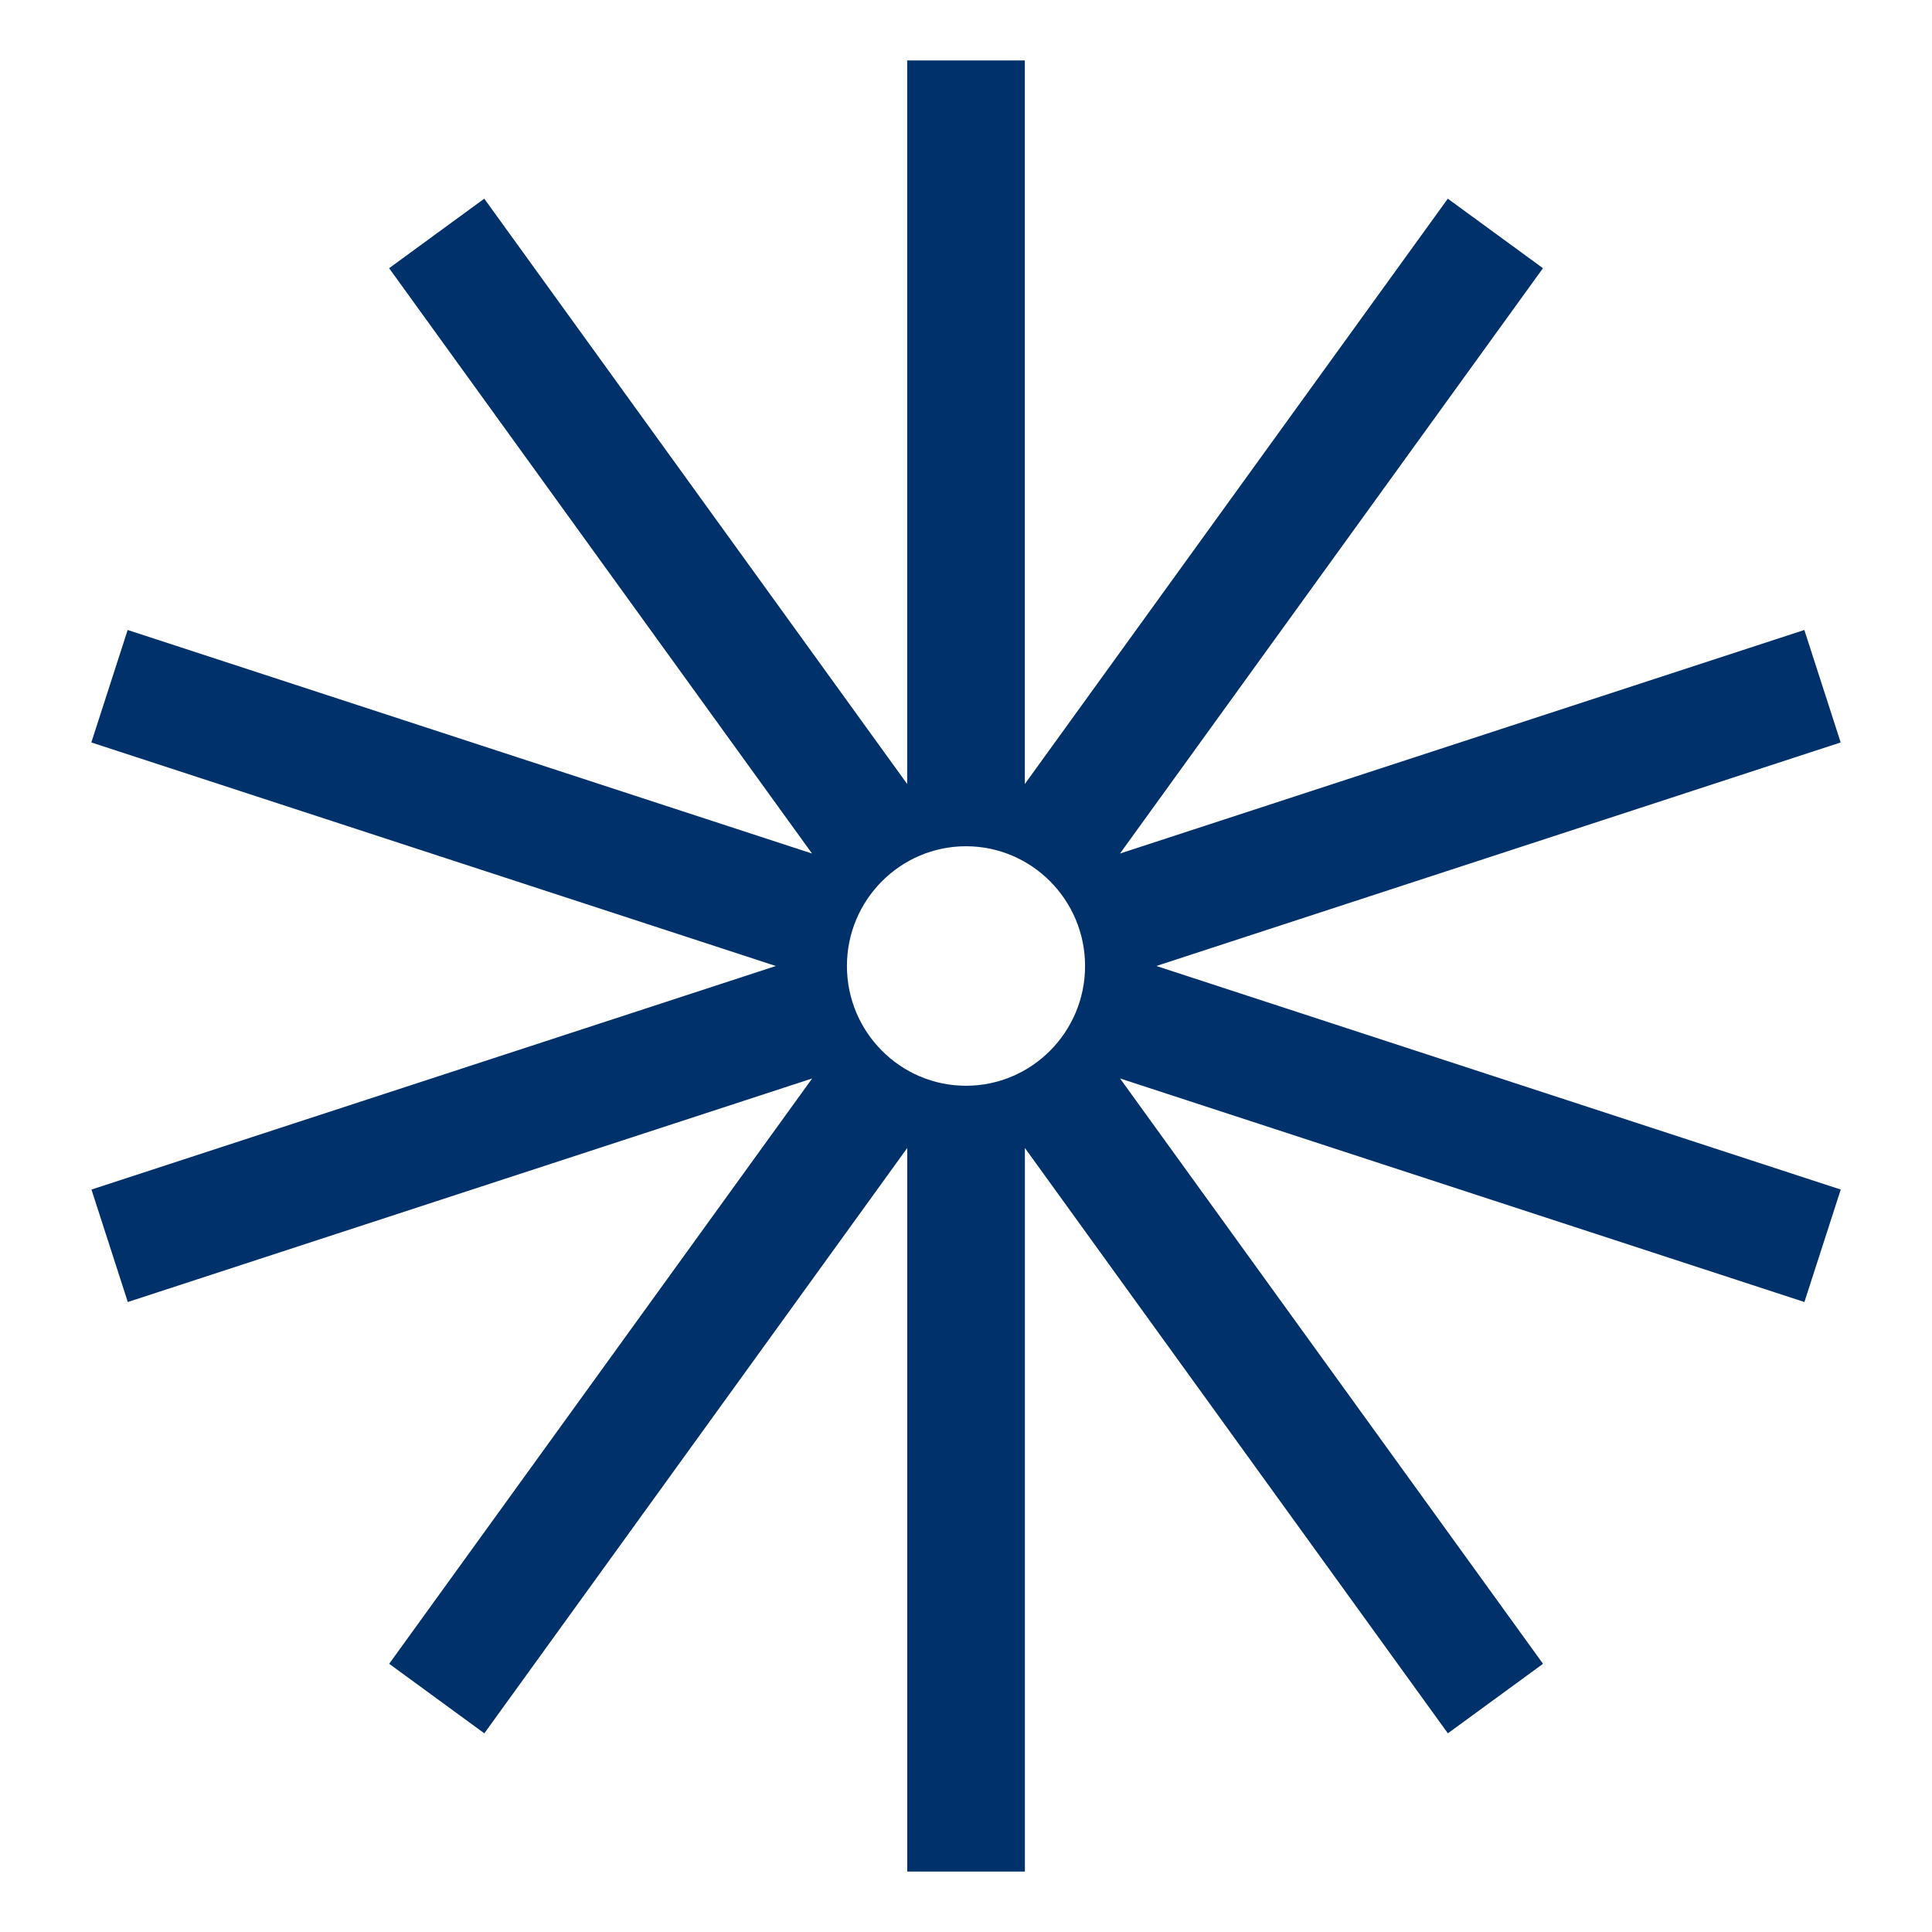
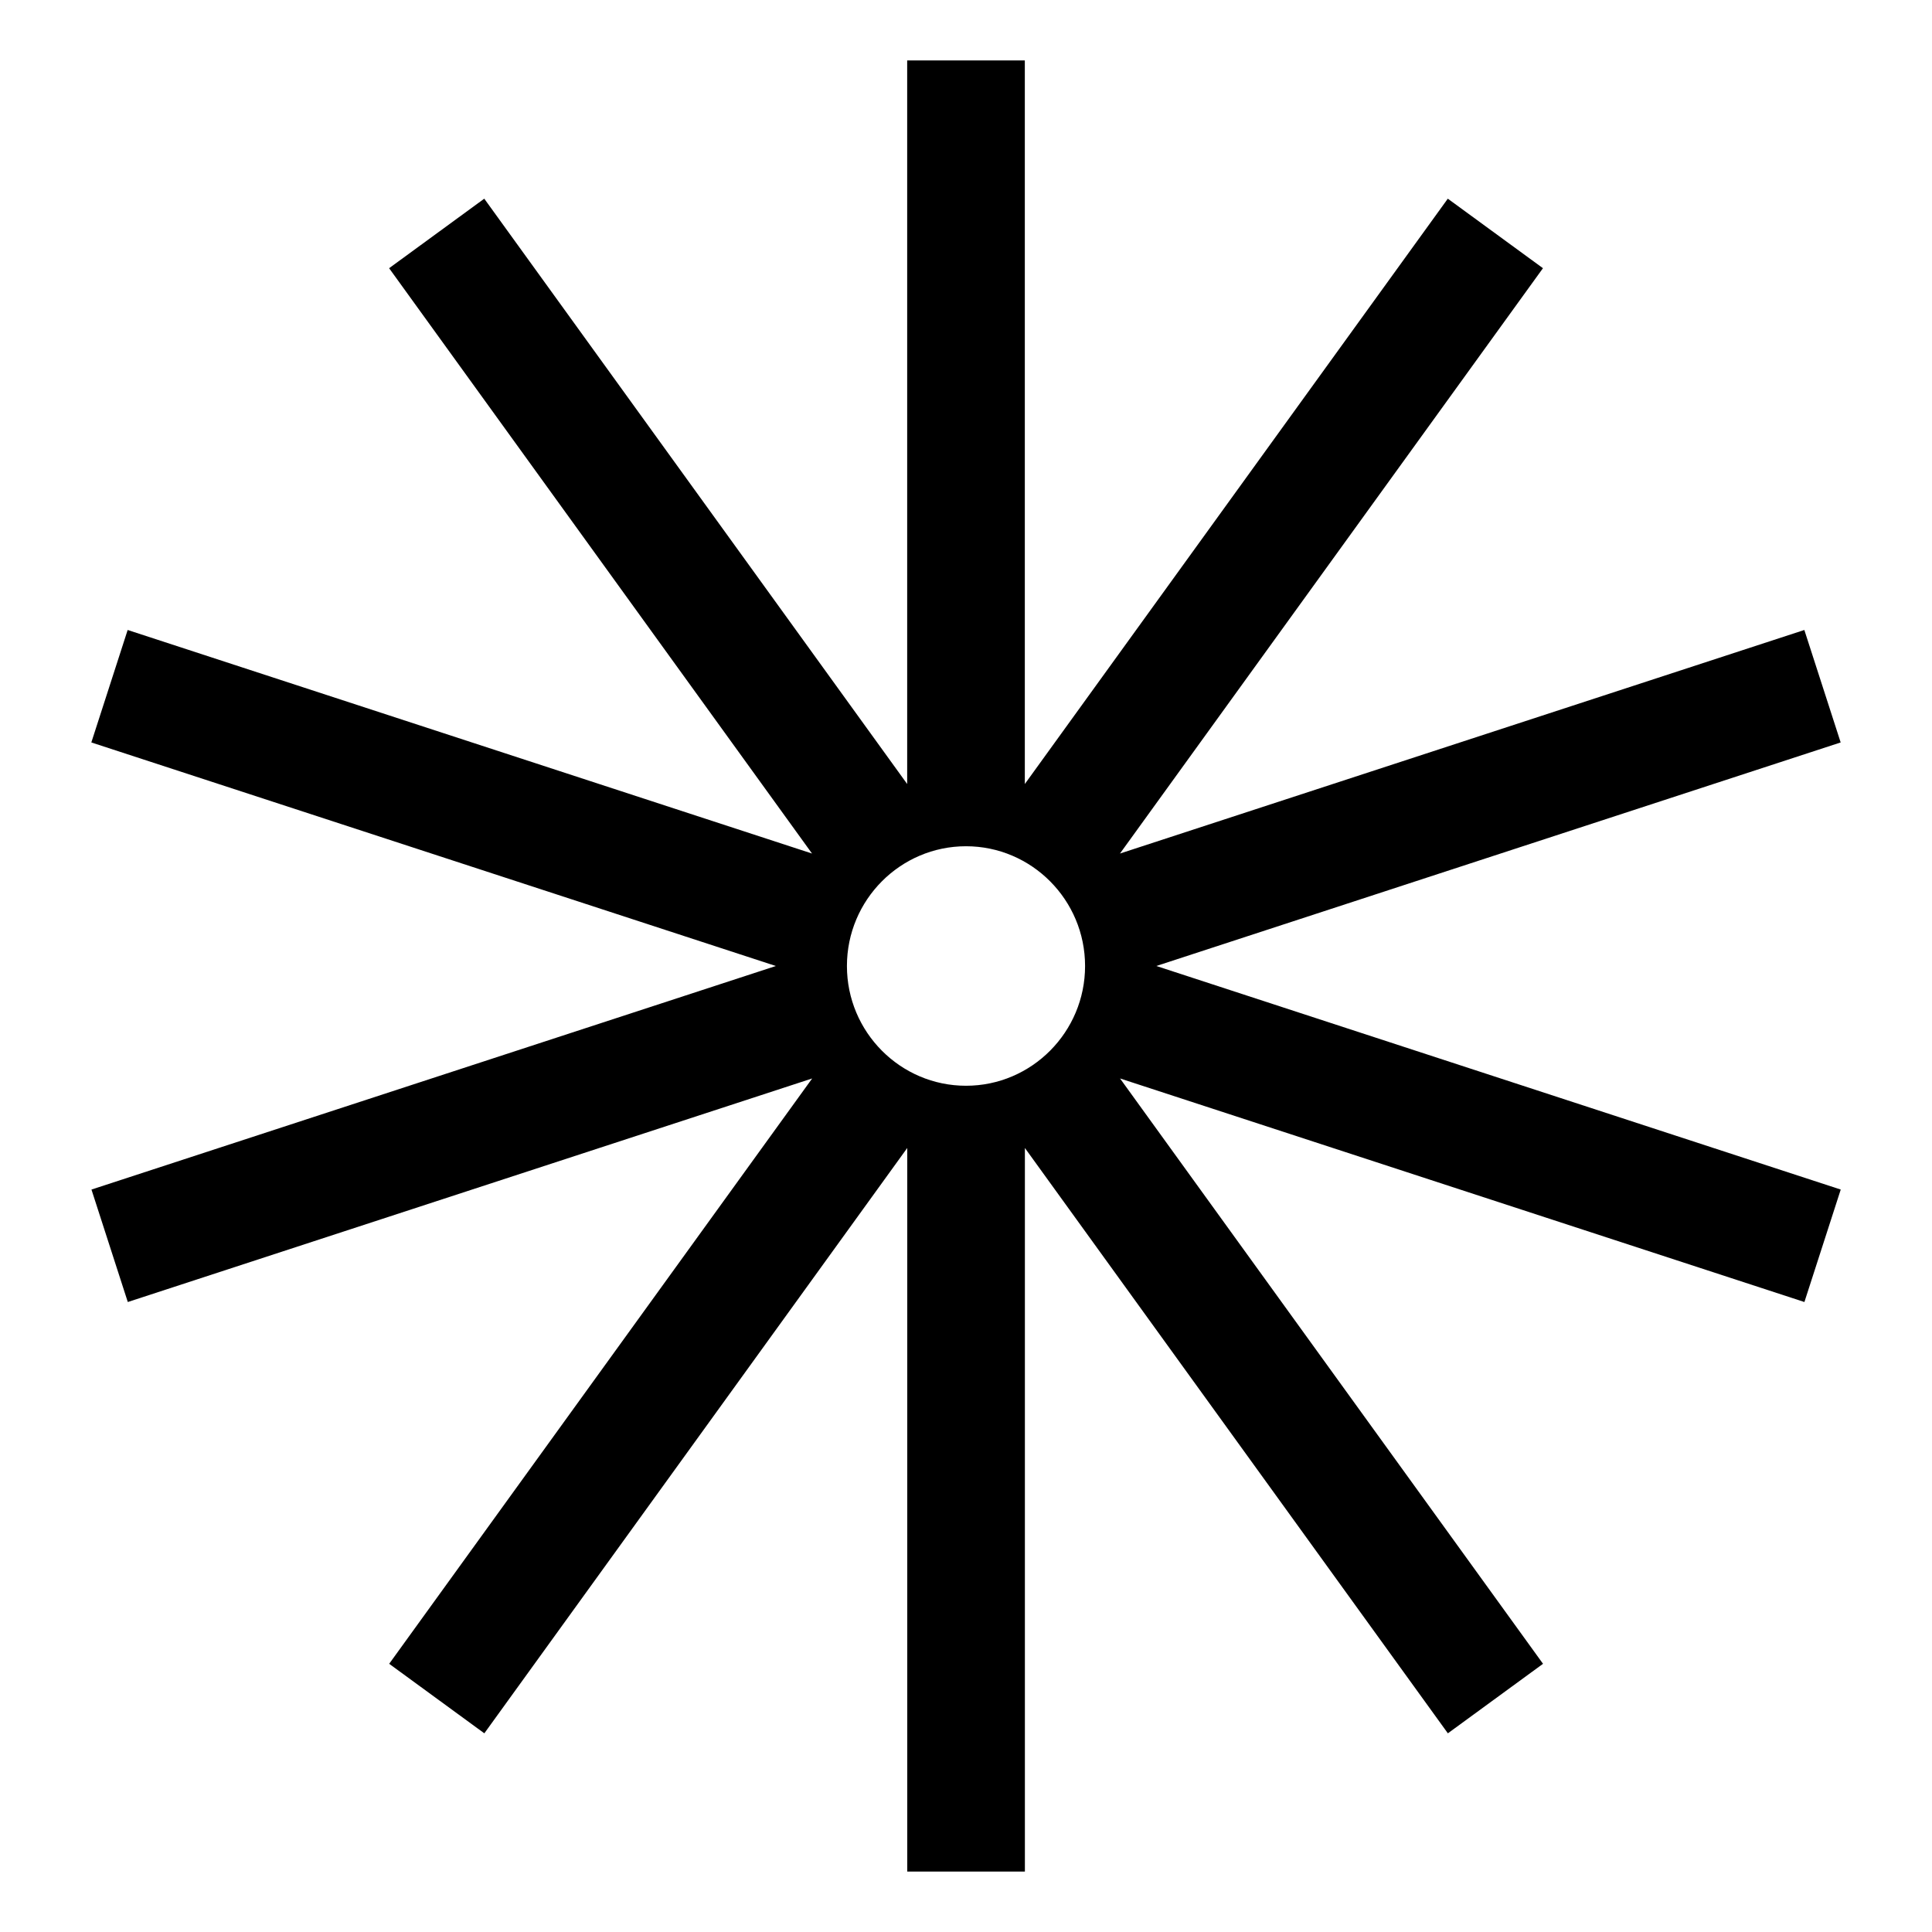
<svg xmlns="http://www.w3.org/2000/svg" id="a" width="100mm" height="100mm" viewBox="0 0 283.46 283.46">
-   <path d="M169.66,141.73l100.41,32.8-5.33,16.5-100.41-32.8,62.06,85.88-13.96,10.2-62.06-85.88v106.16h-17.26v-106.16l-62.05,85.88-13.96-10.2,62.06-85.88-100.41,32.8-5.33-16.5,100.41-32.8L13.4,108.93l5.33-16.5,100.41,32.8L57.09,39.35l13.96-10.2,62.05,85.88V8.87h17.26v106.16l62.06-85.88,13.96,10.2-62.06,85.88,100.41-32.8,5.33,16.5-100.41,32.8ZM159.2,141.73c0-9.69-7.84-17.57-17.47-17.57s-17.47,7.88-17.47,17.57,7.84,17.57,17.47,17.57,17.47-7.88,17.47-17.57" fill="#00316a" />
+   <path d="M169.66,141.73l100.41,32.8-5.33,16.5-100.41-32.8,62.06,85.88-13.96,10.2-62.06-85.88v106.16h-17.26v-106.16l-62.05,85.88-13.96-10.2,62.06-85.88-100.41,32.8-5.33-16.5,100.41-32.8L13.4,108.93l5.33-16.5,100.41,32.8L57.09,39.35l13.96-10.2,62.05,85.88V8.87h17.26v106.16l62.06-85.88,13.96,10.2-62.06,85.88,100.41-32.8,5.33,16.5-100.41,32.8ZM159.2,141.73c0-9.69-7.84-17.57-17.47-17.57s-17.47,7.88-17.47,17.57,7.84,17.57,17.47,17.57,17.47-7.88,17.47-17.57" />
</svg>
